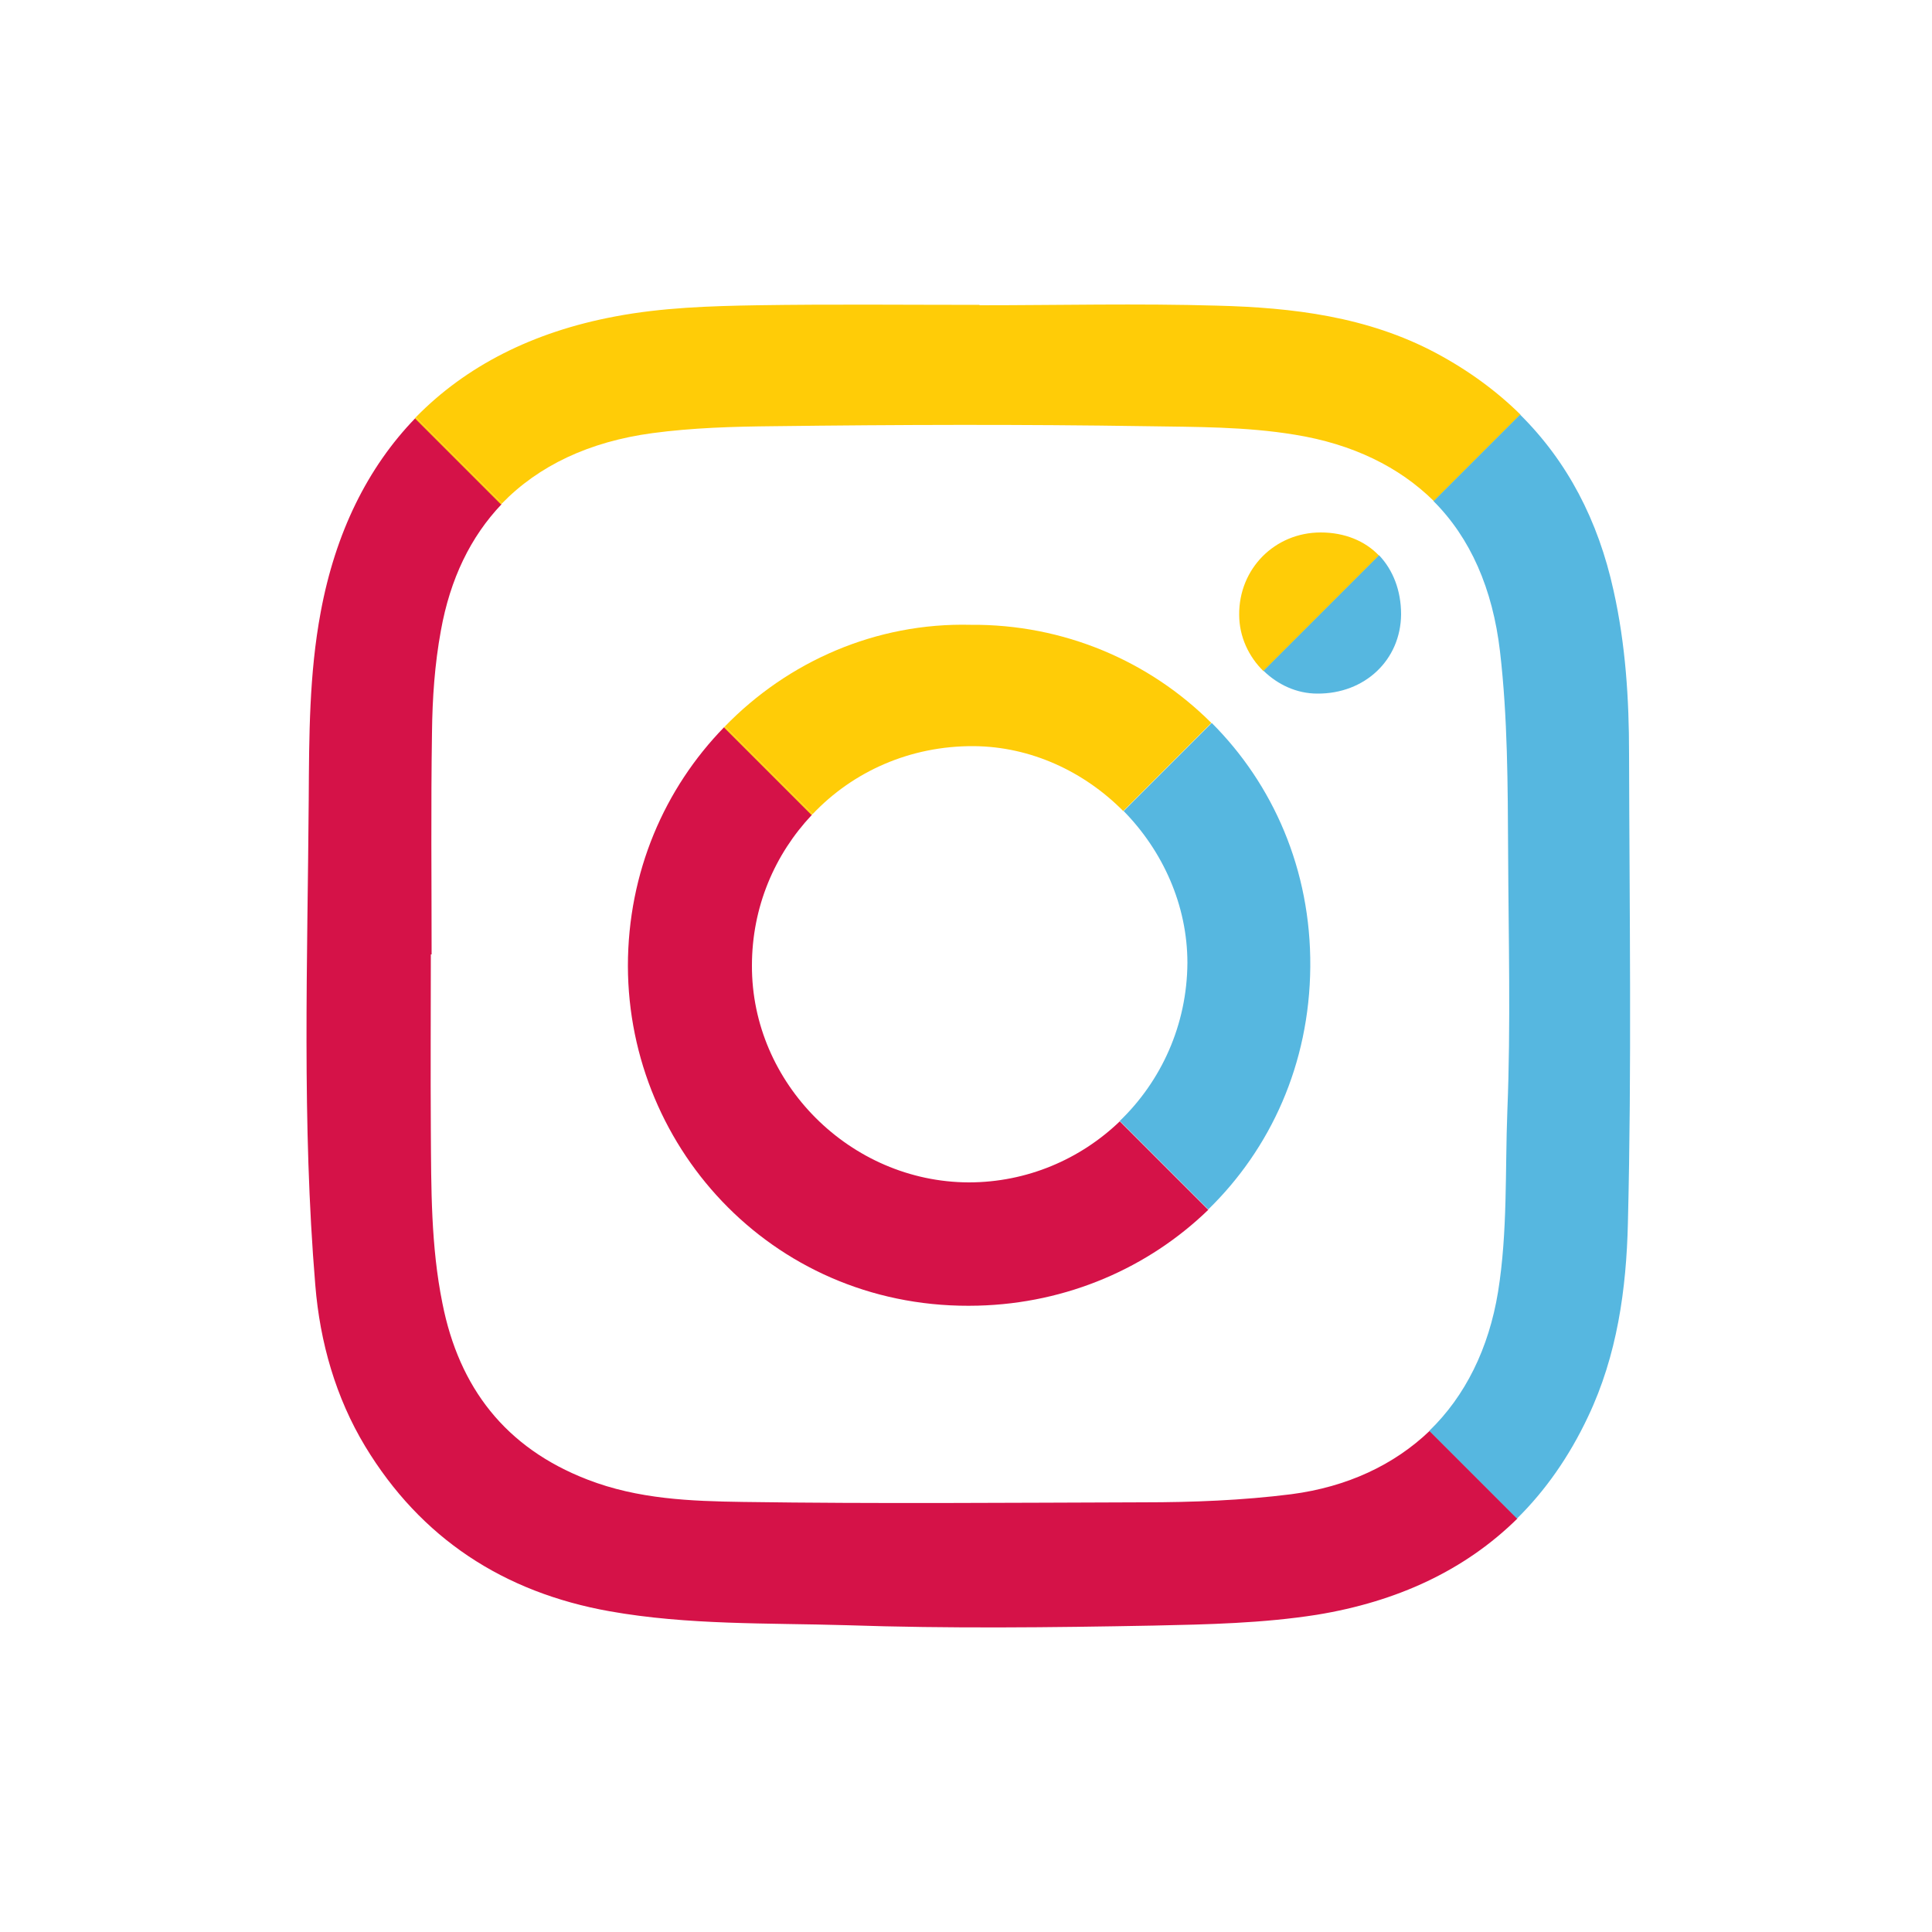
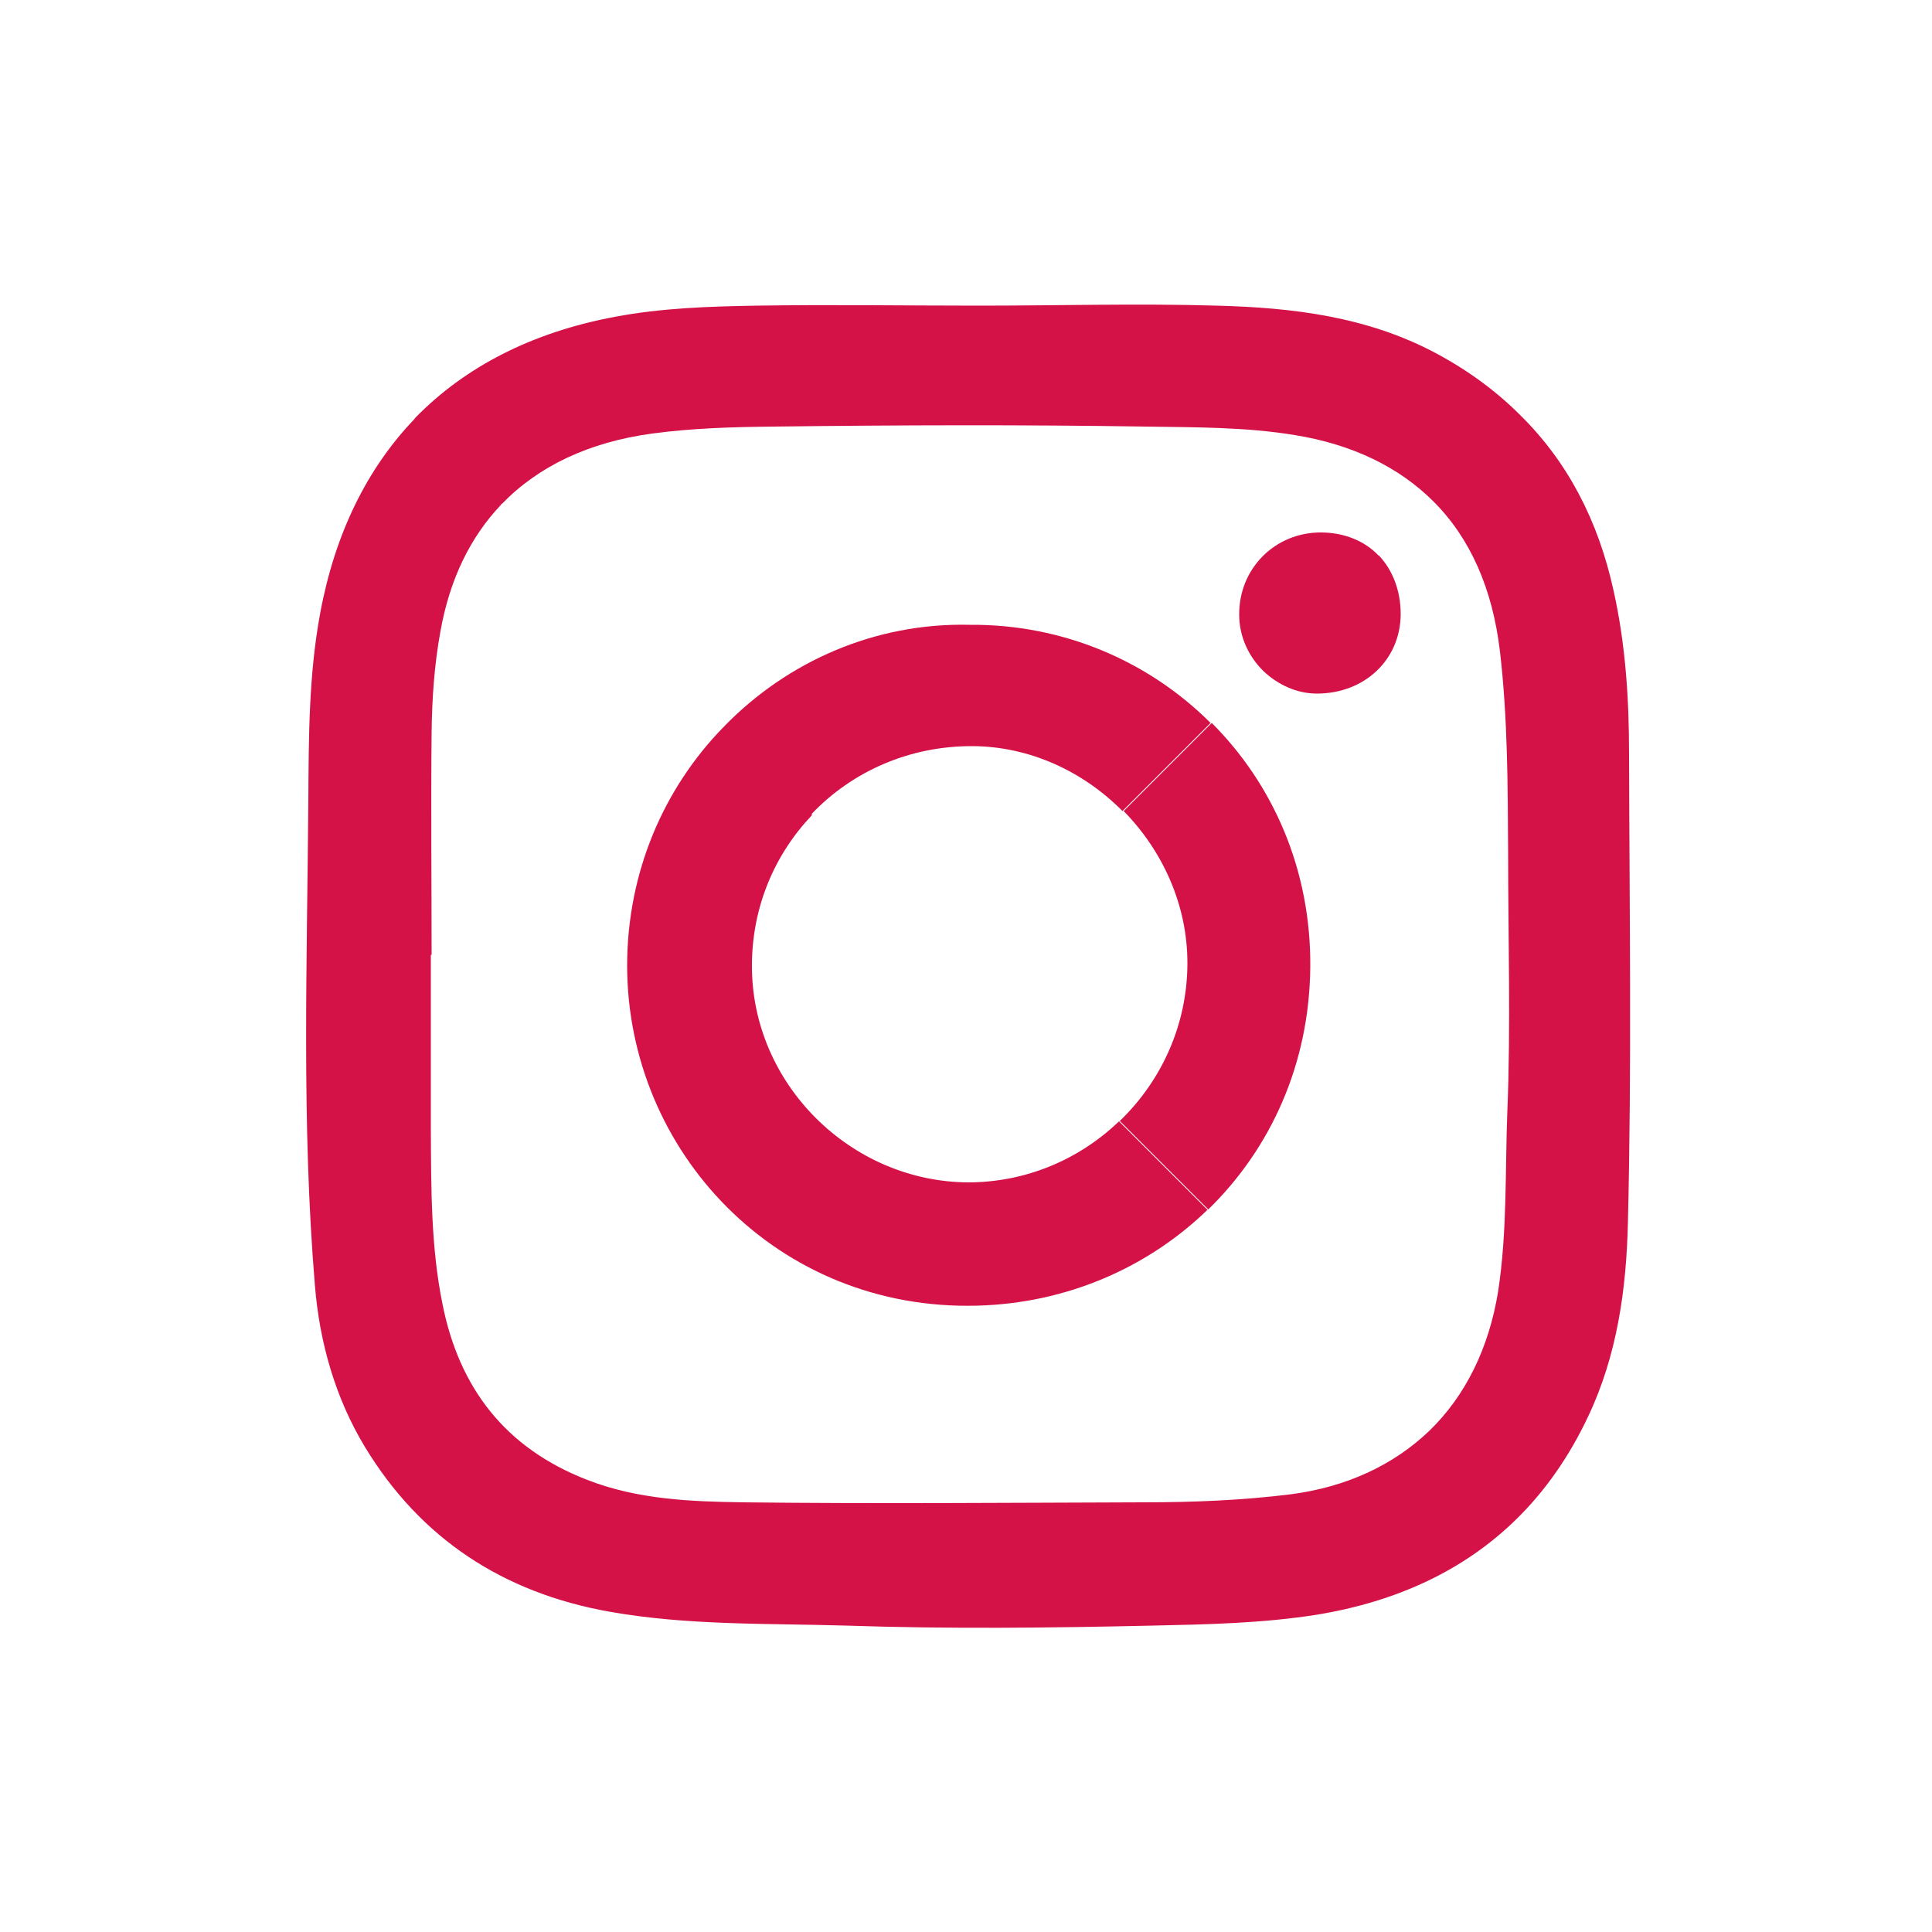
- <svg xmlns="http://www.w3.org/2000/svg" version="1.1" id="Camada_1" x="0px" y="0px" viewBox="0 0 500 500" style="enable-background:new 0 0 500 500;" xml:space="preserve">
-   <style type="text/css">
- 	.st0{fill:#D51248;}
- 	.st1{fill:#FFCC07;}
- 	.st2{fill:#56B7E0;}
- </style>
-   <g id="Instagram_C">
+ <svg xmlns="http://www.w3.org/2000/svg" id="Camada_1" data-name="Camada 1" version="1.1" viewBox="0 0 500 500">
+   <defs>
+     <style>
+       .cls-1 {
+         fill: #d51248;
+         stroke-width: 0px;
+       }
+     </style>
+   </defs>
+   <g id="Instagram_C" data-name="Instagram C">
    <g>
-       <path class="st0" d="M334.2,386.7c-12.7,1.6-25.6,2.1-38.4,2.1c-34.5,0.1-69,0.4-103.5-0.1c-13.5-0.2-27.2-0.7-40.3-5.8    c-21.2-8.2-33.2-23.8-37.5-45.6c-3-14.8-2.9-29.8-3-44.8c-0.1-15.2,0-30.3,0-45.5c0.1,0,0.1,0,0.2,0c0-19.2-0.2-38.3,0.1-57.5    c0.1-8.8,0.7-17.6,2.3-26.3c2.4-13.4,7.7-24.3,15.7-32.7l-22.3-22.3C95.1,121,86.8,137.9,83,158.4c-3,16-3,32.2-3.1,48.3    c-0.3,42-1.8,84,1.7,125.9c1.2,14.8,5.3,29.1,12.9,41.7c14.4,23.8,35.8,37.8,63.3,42.7c20.3,3.6,40.8,3,61.2,3.6    c26.5,0.9,53,0.6,79.5,0.1c14.1-0.3,28.3-0.6,42.3-2.8c20.8-3.4,38.3-11.5,51.9-24.9L370,370.3    C360.8,379.1,348.7,384.8,334.2,386.7z" />
-       <path class="st0" d="M253.1,337.9c23.1-0.6,44.1-9.8,59.6-24.8l-22.9-22.9c-10.2,9.8-24,15.8-39.1,15.8    c-30.6-0.1-56.2-25.6-56.1-56.1c0-15.2,5.9-28.8,15.5-39l-22.7-22.7C172,204,162.5,225.7,162.5,250    C162.6,298,201.3,339.3,253.1,337.9z" />
-       <path class="st1" d="M315,79.1c-20.5-0.6-41-0.1-61.5-0.1v-0.1c-19.2,0-38.3-0.2-57.5,0.1c-12.3,0.2-24.7,0.6-36.8,2.9    c-21.4,4-38.7,12.9-51.6,26.1l22.3,22.3c9.5-9.8,22.6-16,38.9-18.2c10.4-1.4,20.9-1.7,31.4-1.8c32.2-0.4,64.3-0.5,96.5,0    c12.8,0.2,25.7,0.1,38.4,2.2c14.9,2.4,27,8.3,36,17.2l22.4-22.4c-6.2-6.1-13.4-11.4-21.8-15.9C353.9,81.9,334.5,79.6,315,79.1z" />
-       <path class="st1" d="M252,193.1c14.8,0.1,28.6,6.6,38.7,16.8l22.8-22.8c-16-16-38.2-25.6-62.3-25.4c-24.5-0.6-47.3,9.5-63.6,26.3    l22.7,22.7C220.7,199.7,235.5,193,252,193.1z" />
-       <path class="st1" d="M341.8,137.8c-11.9,0-21.2,9.4-21.1,21.3c0,5.7,2.5,10.9,6.3,14.6l29.9-29.9C353.3,140,348,137.8,341.8,137.8    z" />
-       <path class="st1" d="M129.9,130.3L107.6,108c-0.1,0.1-0.2,0.2-0.2,0.3l22.3,22.3C129.7,130.4,129.8,130.3,129.9,130.3z" />
-       <path class="st1" d="M210.2,210.6L187.6,188c-0.1,0.1-0.2,0.2-0.2,0.3l22.7,22.7C210.1,210.8,210.2,210.7,210.2,210.6z" />
-       <path class="st2" d="M388.2,168.6c2,17.2,2,34.6,2.1,51.9c0.1,22.3,0.7,44.7-0.2,67c-0.6,15.6,0.1,31.2-2.4,46.8    c-2.4,14.7-8.5,27-17.8,36l22.7,22.7c7.3-7.2,13.5-16,18.4-26.4c7.5-15.8,9.9-32.9,10.3-50.1c1-40.5,0.4-81,0.3-121.4    c0-14.2-0.9-28.3-4-42.2c-4-18.3-12-33.5-24.2-45.6L371,129.7C380.5,139.2,386.3,152.3,388.2,168.6z" />
-       <path class="st2" d="M307.3,249.2c-0.1,16.1-6.8,30.6-17.5,40.9l22.9,22.9c16.1-15.7,26.2-37.6,26.4-62.8    c0.2-25.2-9.7-47.3-25.5-63.1l-22.8,22.8C300.9,220.2,307.3,234.2,307.3,249.2z" />
-       <path class="st2" d="M362.6,159c0-6.2-2.1-11.5-5.7-15.3L327,173.6c3.7,3.6,8.6,5.9,13.9,5.9C353.2,179.6,362.5,170.8,362.6,159z" />
+       <path class="cls-1" d="M250.7,306c-30.6-.1-56.2-25.6-56.1-56.1,0-15.2,5.9-28.8,15.5-38.9h0c0-.2,0-.3,0-.4h0c10.4-10.9,25.2-17.6,41.7-17.5,14.8.1,28.6,6.6,38.7,16.8l22.8-22.8c-16-16-38.2-25.6-62.3-25.4-24.5-.6-47.3,9.5-63.6,26.3,0,0-.1.2-.2.2h0c-15.4,15.8-24.9,37.5-24.9,61.8.1,48,38.8,89.3,90.6,87.9,23.1-.6,44.1-9.8,59.6-24.8l-22.9-22.9c-10.2,9.8-24,15.8-39.1,15.8Z" />
+       <path class="cls-1" d="M421.6,195.1c0-14.2-.9-28.3-4-42.2-4-18.3-12-33.5-24.2-45.5h0c-6.2-6.2-13.4-11.5-21.8-16-17.8-9.5-37.2-11.8-56.7-12.3-20.5-.6-41,0-61.5,0h0c-19.2,0-38.3-.3-57.5,0-12.3.2-24.7.6-36.8,2.9-21.4,4-38.7,12.9-51.6,26.1,0,0-.2.2-.2.3h0c-12.3,12.8-20.6,29.7-24.4,50.1-3,16-3,32.2-3.1,48.3-.3,42-1.8,84,1.7,125.9,1.2,14.8,5.3,29.1,12.9,41.7,14.4,23.8,35.8,37.8,63.3,42.7,20.3,3.6,40.8,3,61.2,3.6,26.5.9,53,.6,79.5,0,14.1-.3,28.3-.6,42.3-2.8,20.8-3.4,38.3-11.5,51.9-24.9h0c7.3-7.2,13.5-16,18.4-26.4,7.5-15.8,9.9-32.9,10.3-50.1,1-40.5.4-81,.3-121.4ZM390.1,287.5c-.6,15.6,0,31.2-2.4,46.8-2.4,14.7-8.5,27-17.8,36h0c-9.2,8.8-21.3,14.5-35.7,16.4-12.7,1.6-25.6,2.1-38.4,2.1-34.5.1-69,.4-103.5,0-13.5-.2-27.2-.7-40.3-5.8-21.2-8.2-33.2-23.8-37.5-45.6-3-14.8-2.9-29.8-3-44.8,0-15.2,0-30.3,0-45.5h.2c0-19.2-.2-38.3,0-57.5.1-8.8.7-17.6,2.3-26.3,2.4-13.4,7.7-24.3,15.7-32.7h0c0-.1,0-.2.2-.2,9.5-9.8,22.6-16,38.9-18.2,10.4-1.4,20.9-1.7,31.4-1.8,32.2-.4,64.3-.5,96.5,0,12.8.2,25.7.1,38.4,2.2,14.9,2.4,27,8.3,35.9,17.2h0c9.5,9.5,15.3,22.6,17.2,38.9,2,17.2,2,34.6,2.1,51.9,0,22.3.7,44.7-.2,67Z" />
+       <path class="cls-1" d="M290.8,209.9c10.1,10.3,16.5,24.3,16.5,39.3,0,16.1-6.8,30.6-17.5,40.9l22.9,22.9c16.1-15.7,26.2-37.6,26.4-62.8.2-25.2-9.7-47.3-25.5-63.1l-22.8,22.8Z" />
+       <path class="cls-1" d="M356.8,143.8c-3.6-3.8-8.9-6-15-6-11.9,0-21.2,9.4-21.1,21.3,0,5.7,2.5,10.9,6.3,14.6h0c3.7,3.5,8.6,5.8,13.8,5.8,12.3,0,21.6-8.7,21.7-20.5,0-6.2-2.1-11.5-5.7-15.3h0Z" />
    </g>
  </g>
</svg>
